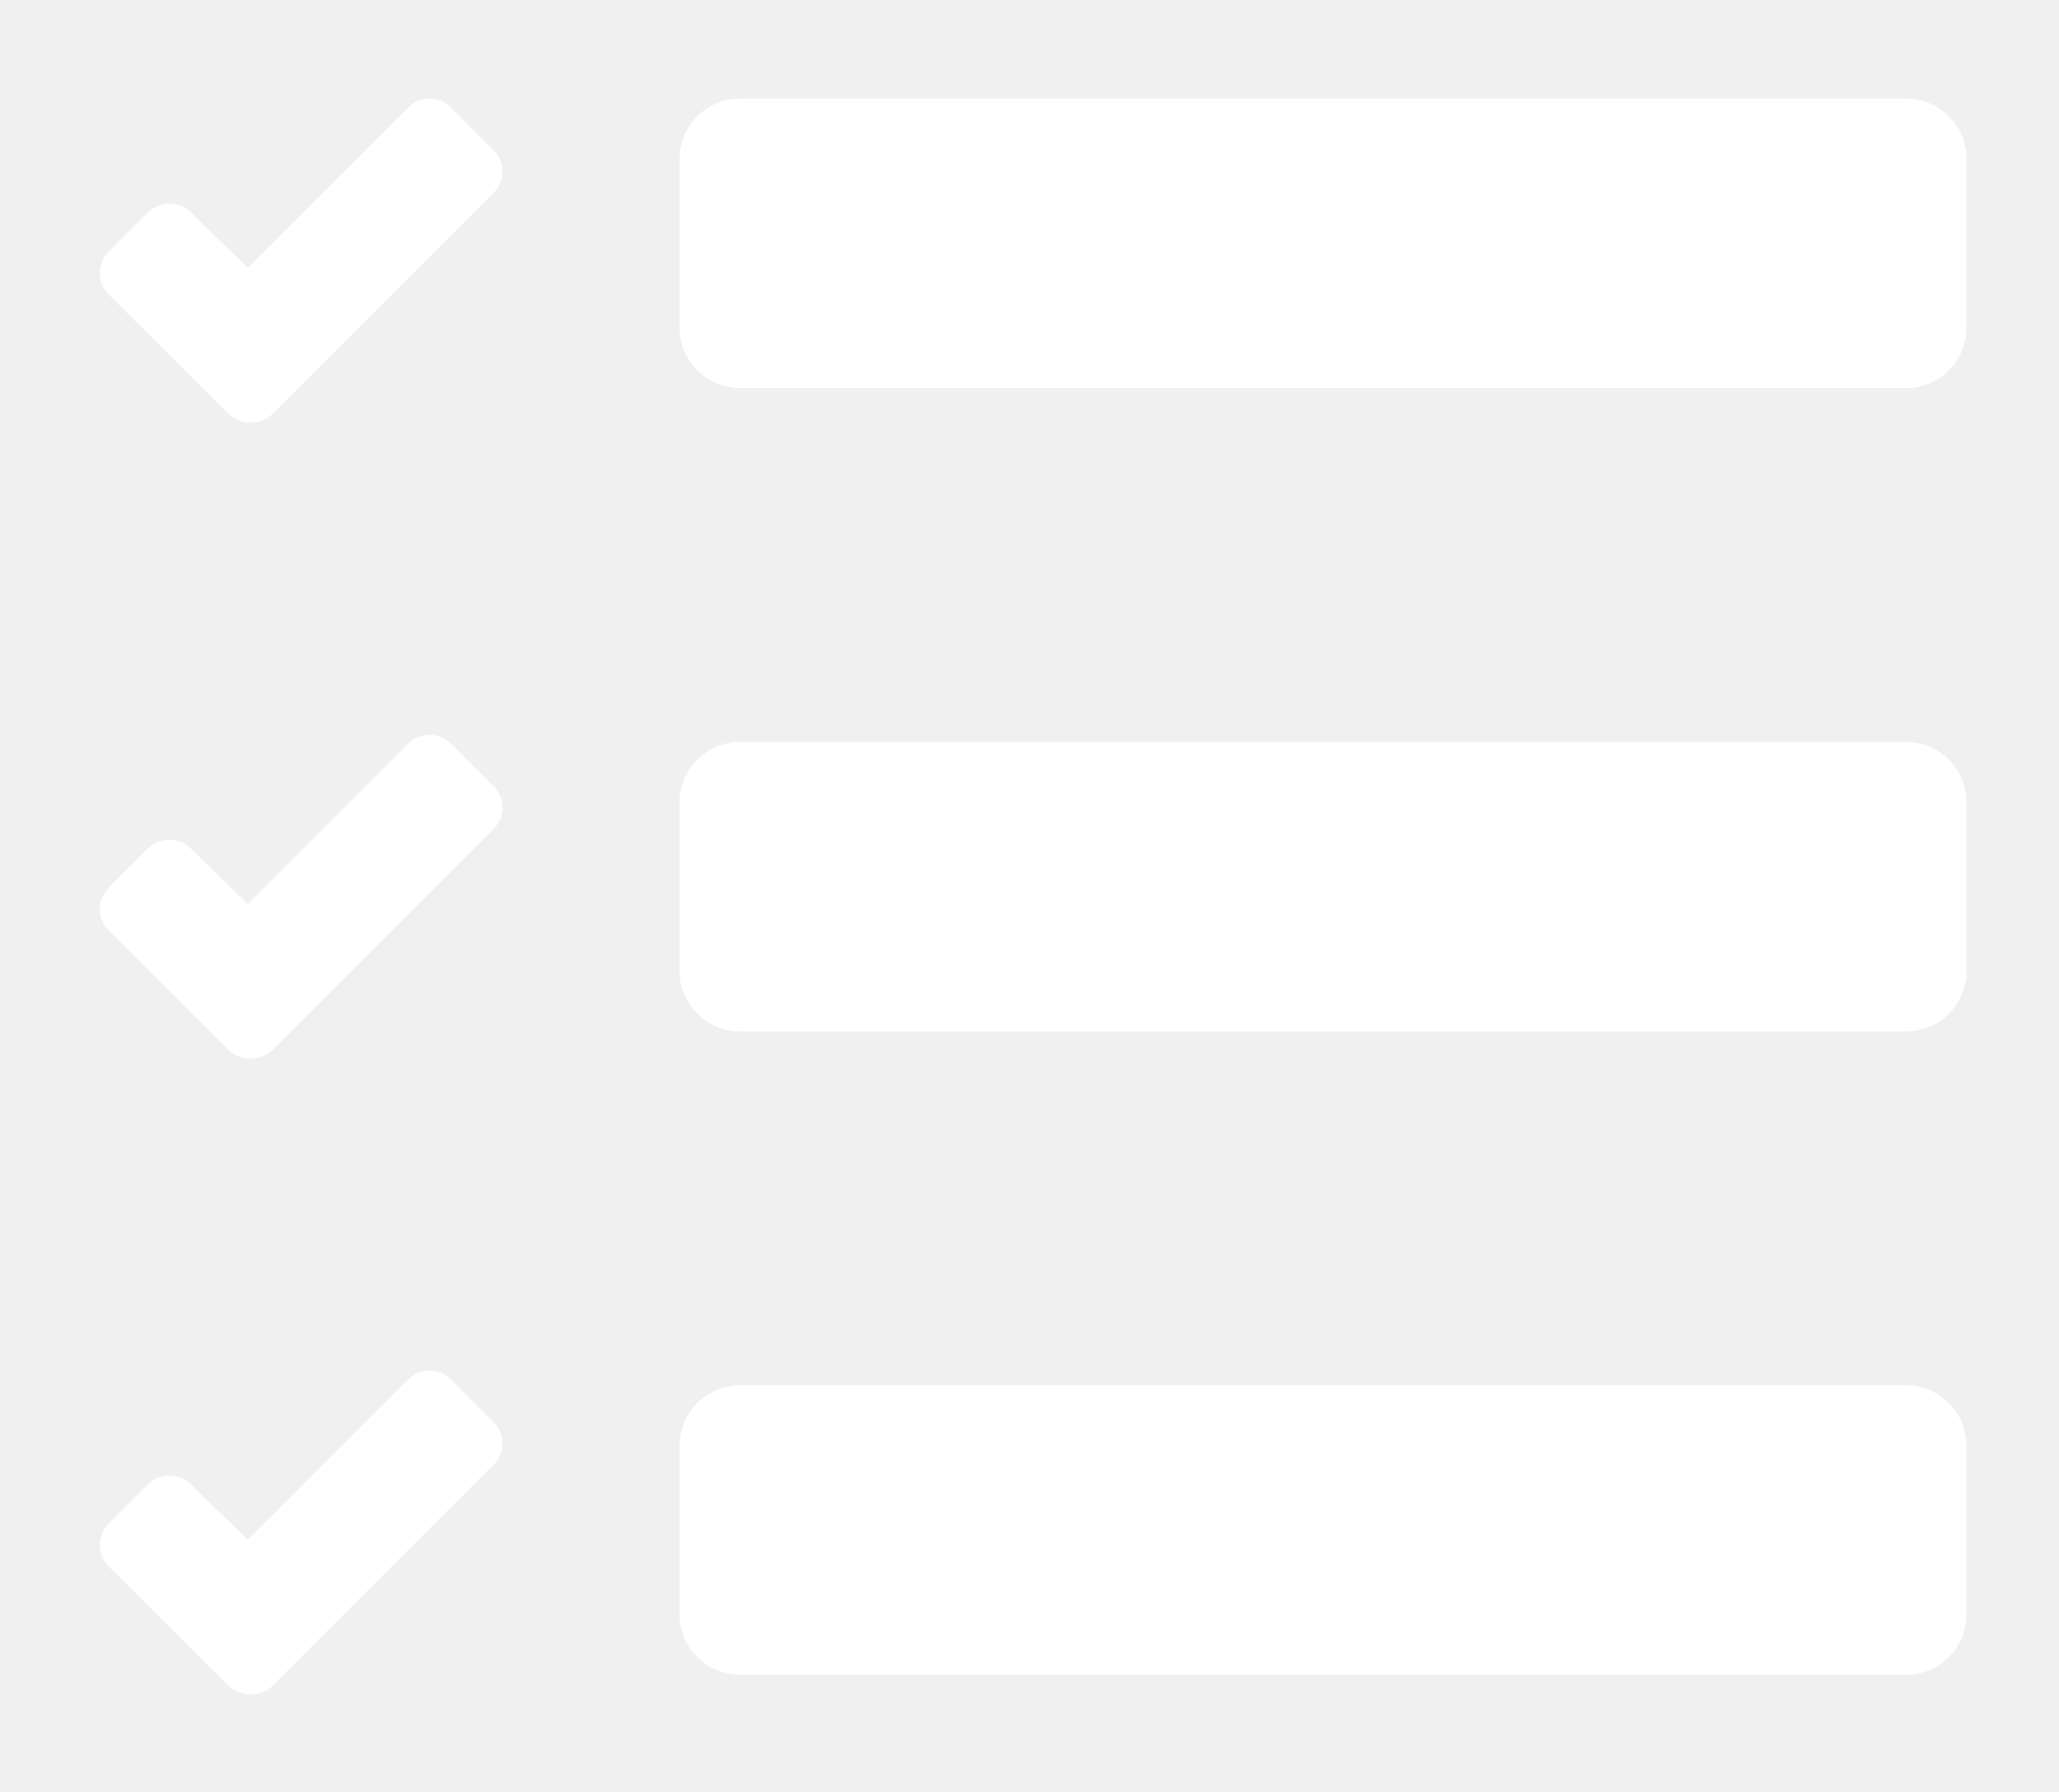
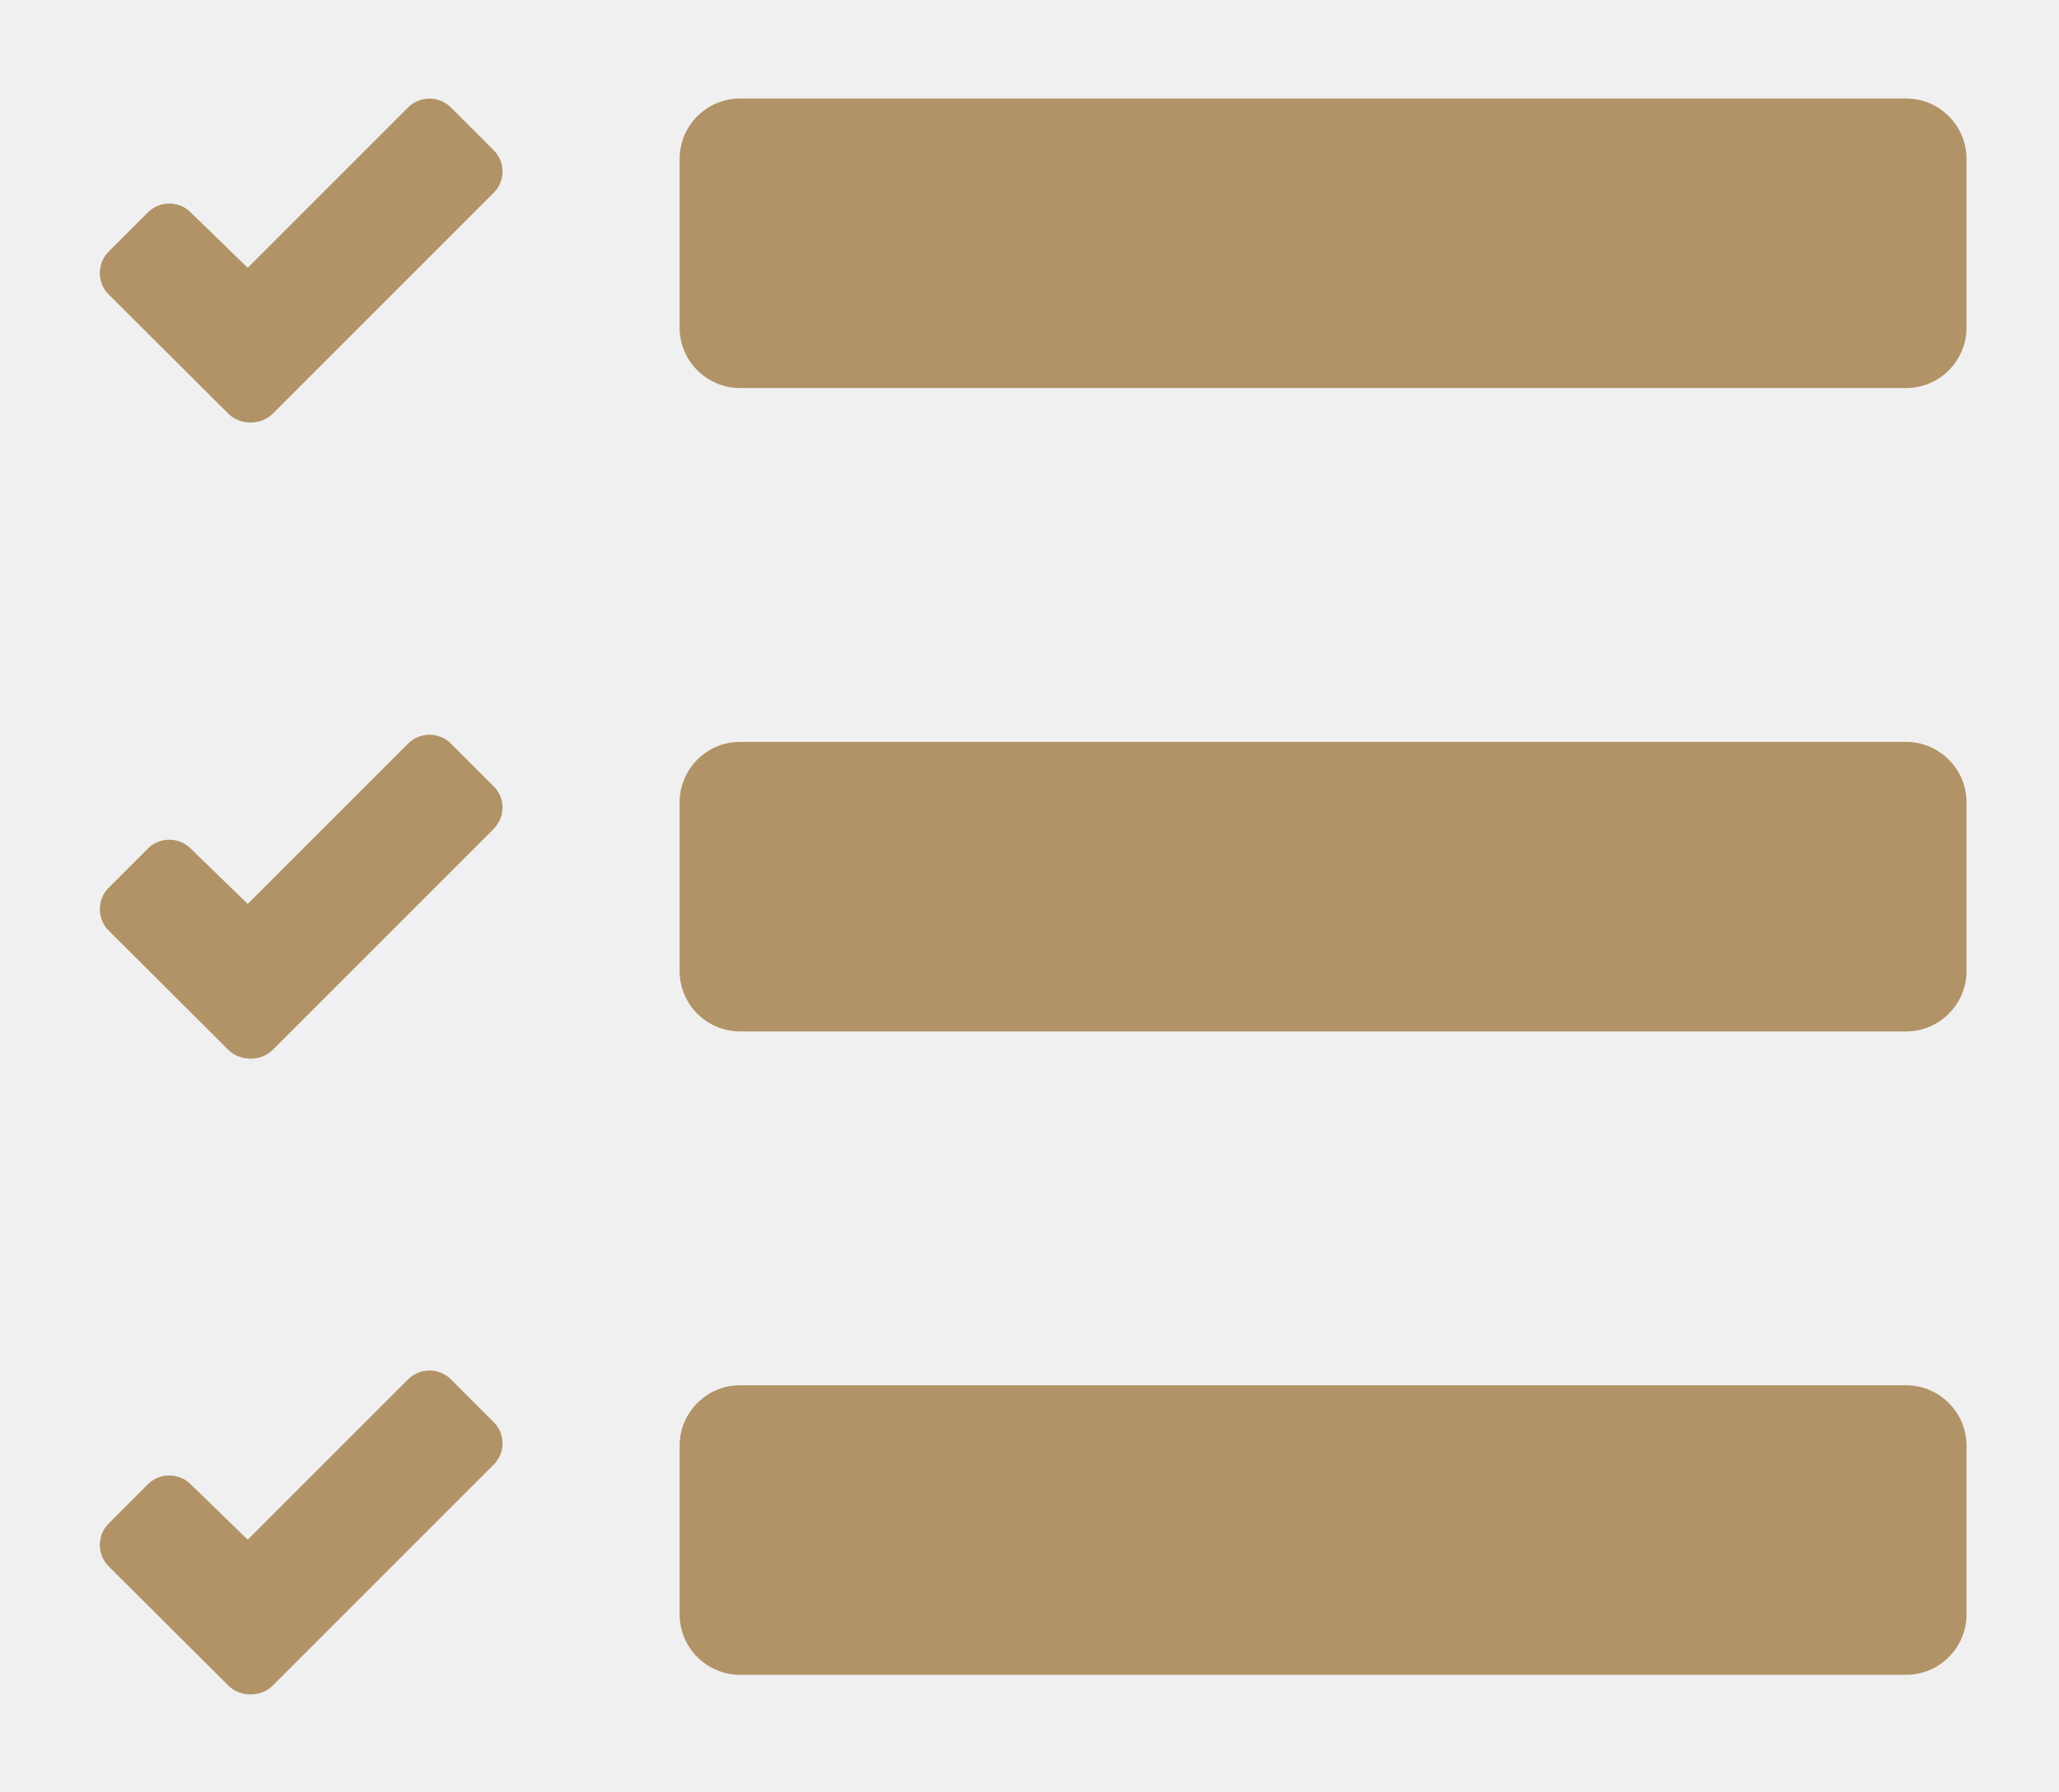
<svg xmlns="http://www.w3.org/2000/svg" version="1.1" id="Camada_1" x="0px" y="0px" viewBox="0 0 512 445.5" style="enable-background:new 0 0 512 445.5;" xml:space="preserve">
  <style type="text/css">
- 	.st0{fill:#FFFFFF;}
+ 	.st0{fill:#B19367;}
</style>
  <path class="st0" d="M184,96.5h290c8.3,0,15-6.8,15-15v-42c0-8.3-6.8-15-15-15H184c-8.3,0-15,6.8-15,15v42  C169,89.8,175.8,96.5,184,96.5z M184,256.5h290c8.3,0,15-6.8,15-15v-42c0-8.3-6.8-15-15-15H184c-8.3,0-15,6.8-15,15v42  C169,249.8,175.8,256.5,184,256.5z M184,416.5h290c8.3,0,15-6.8,15-15v-42c0-8.3-6.8-15-15-15H184c-8.3,0-15,6.8-15,15v42  C169,409.8,175.8,416.5,184,416.5z M122.8,364.2l-45.2,45.2l-9.8,9.8c-2.9,2.9-8.1,2.9-11,0L27,389.5c-2.9-2.9-2.9-7.7,0-10.6  l9.8-9.8c2.9-2.9,7.7-2.9,10.6,0l14.2,13.8l39.9-39.9c2.9-2.9,7.7-2.9,10.6,0l10.6,10.6C125.7,356.5,125.7,361.3,122.8,364.2  L122.8,364.2z M122.8,206.1l-45.2,45.2l-9.8,9.8c-2.9,2.9-8.1,2.9-11,0L27,231.4c-2.9-2.9-2.9-7.7,0-10.6l9.8-9.8  c2.9-2.9,7.7-2.9,10.6,0l14.2,13.8l39.9-39.9c2.9-2.9,7.7-2.9,10.6,0l10.6,10.6C125.7,198.4,125.7,203.1,122.8,206.1L122.8,206.1z   M122.8,47.9L77.6,93.1l-9.8,9.8c-2.9,2.9-8.1,2.9-11,0L27,73.2c-2.9-2.9-2.9-7.7,0-10.6l9.8-9.8c2.9-2.9,7.7-2.9,10.6,0l14.2,13.8  l39.9-39.9c2.9-2.9,7.7-2.9,10.6,0l10.6,10.6C125.7,40.2,125.7,45,122.8,47.9L122.8,47.9z" />
</svg>
